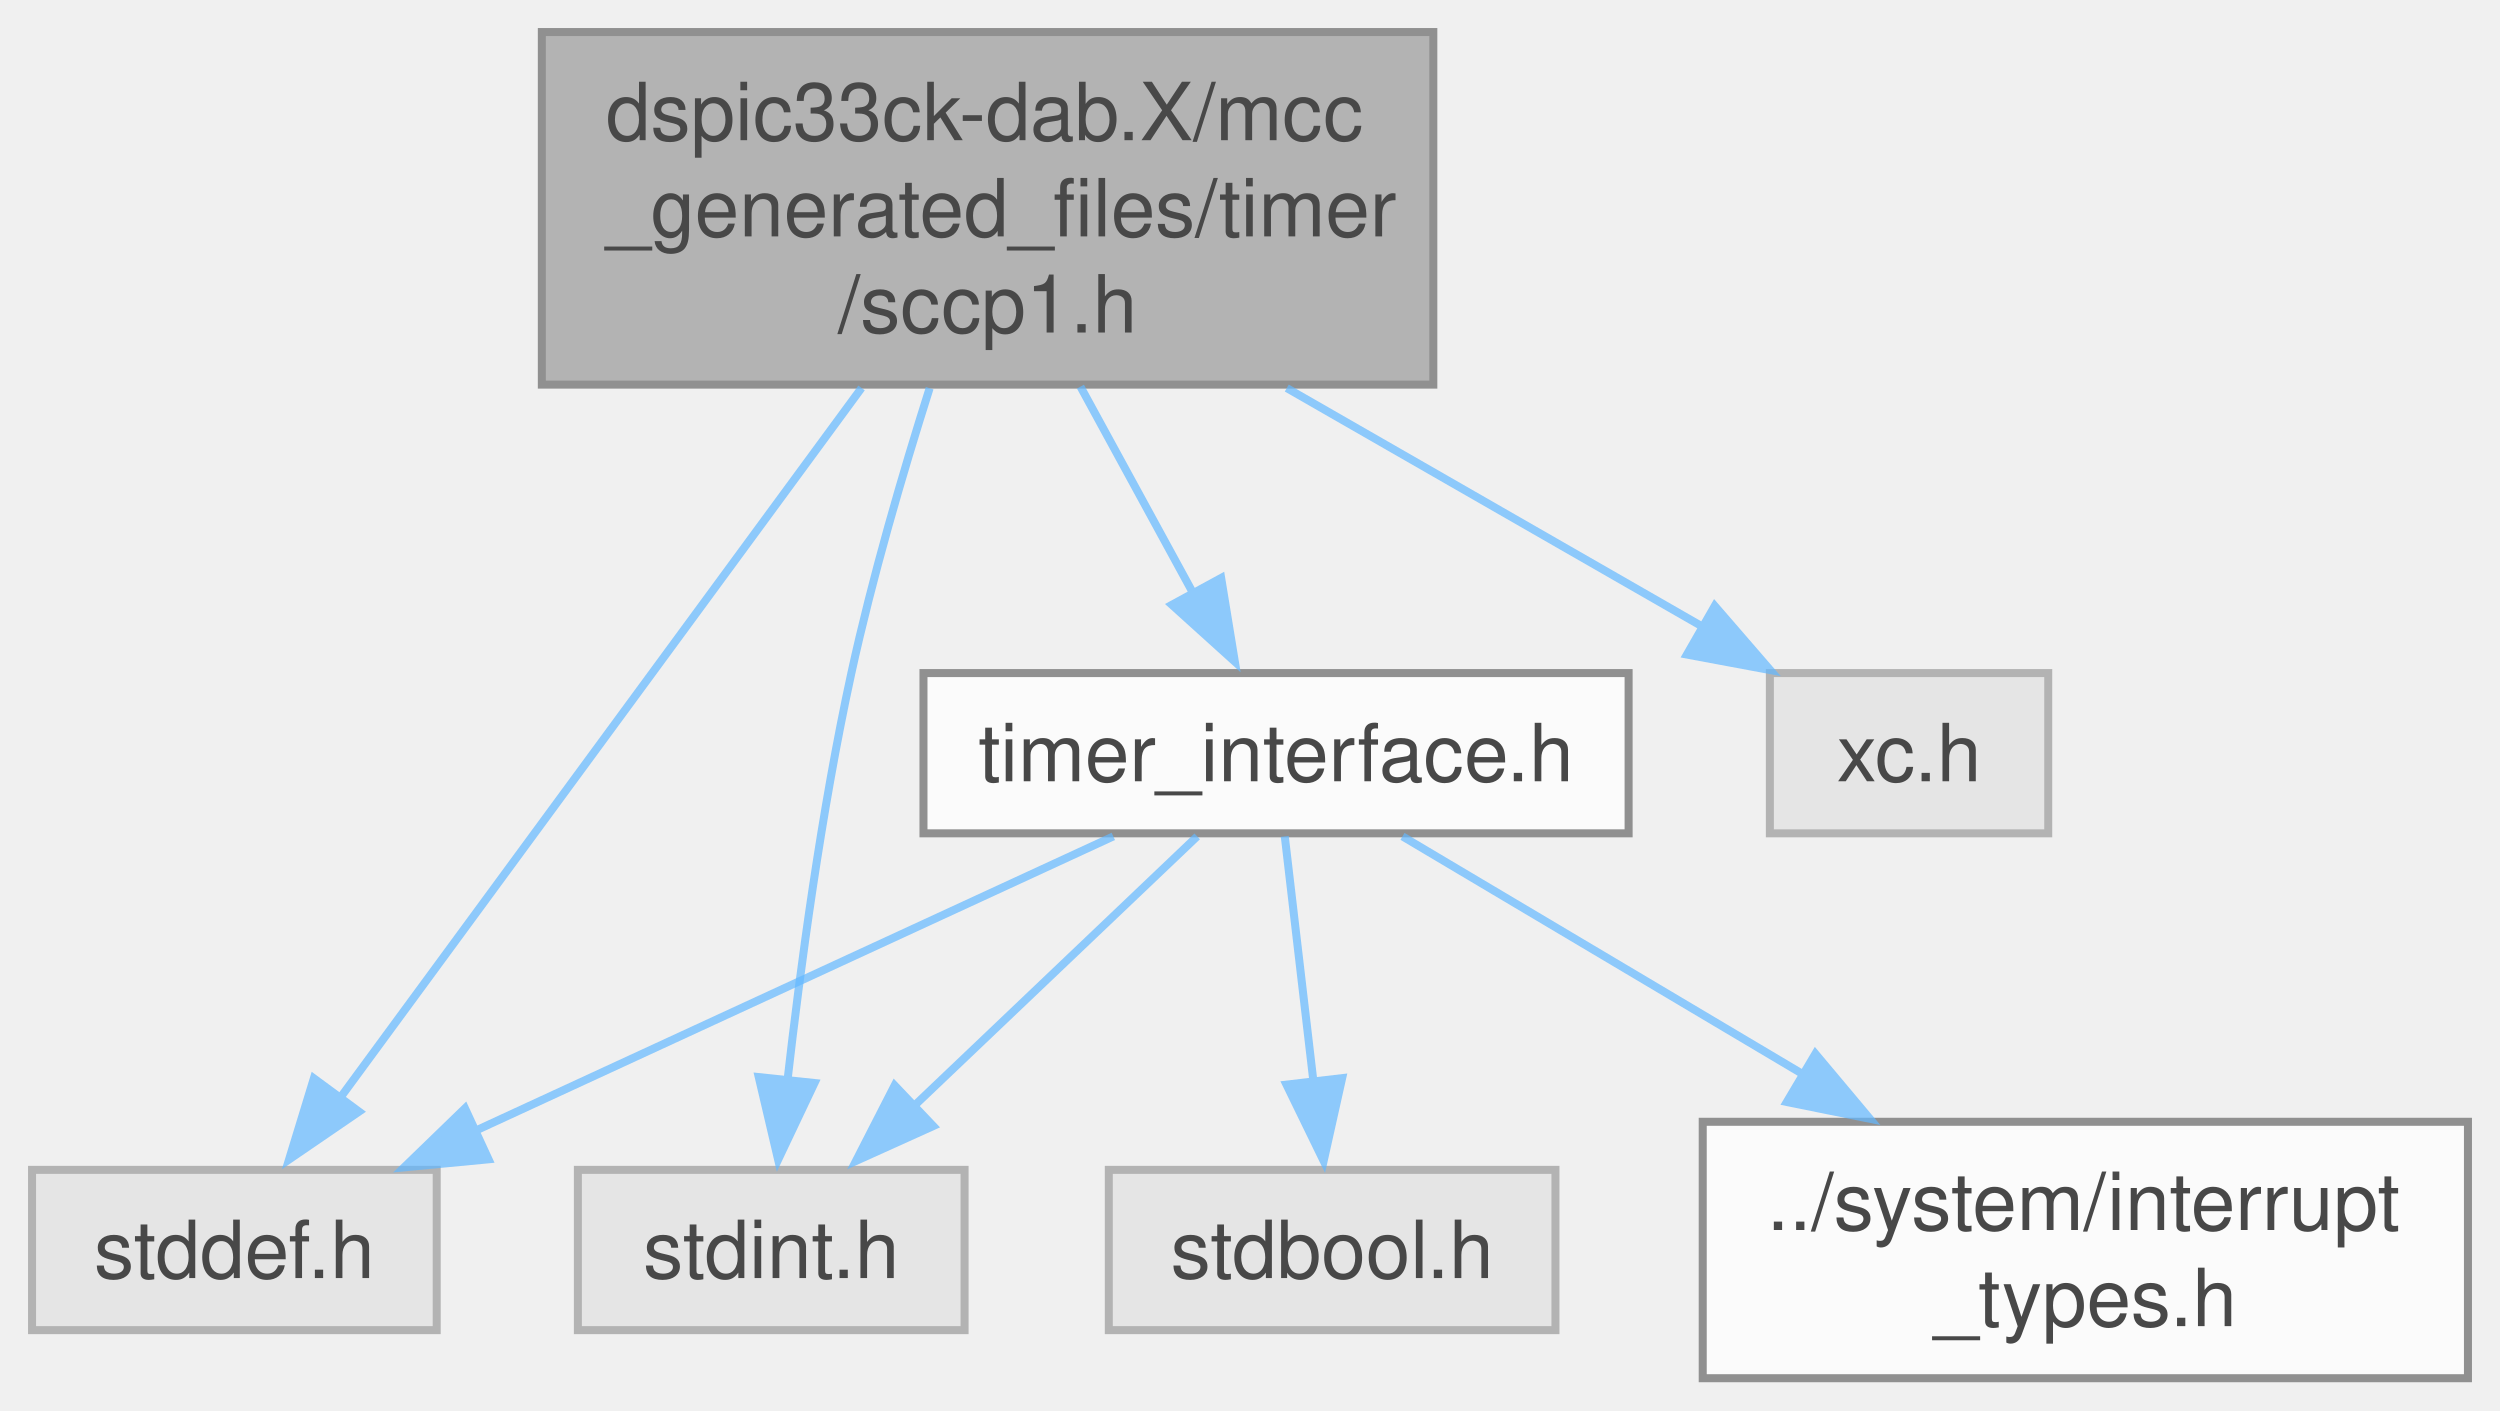
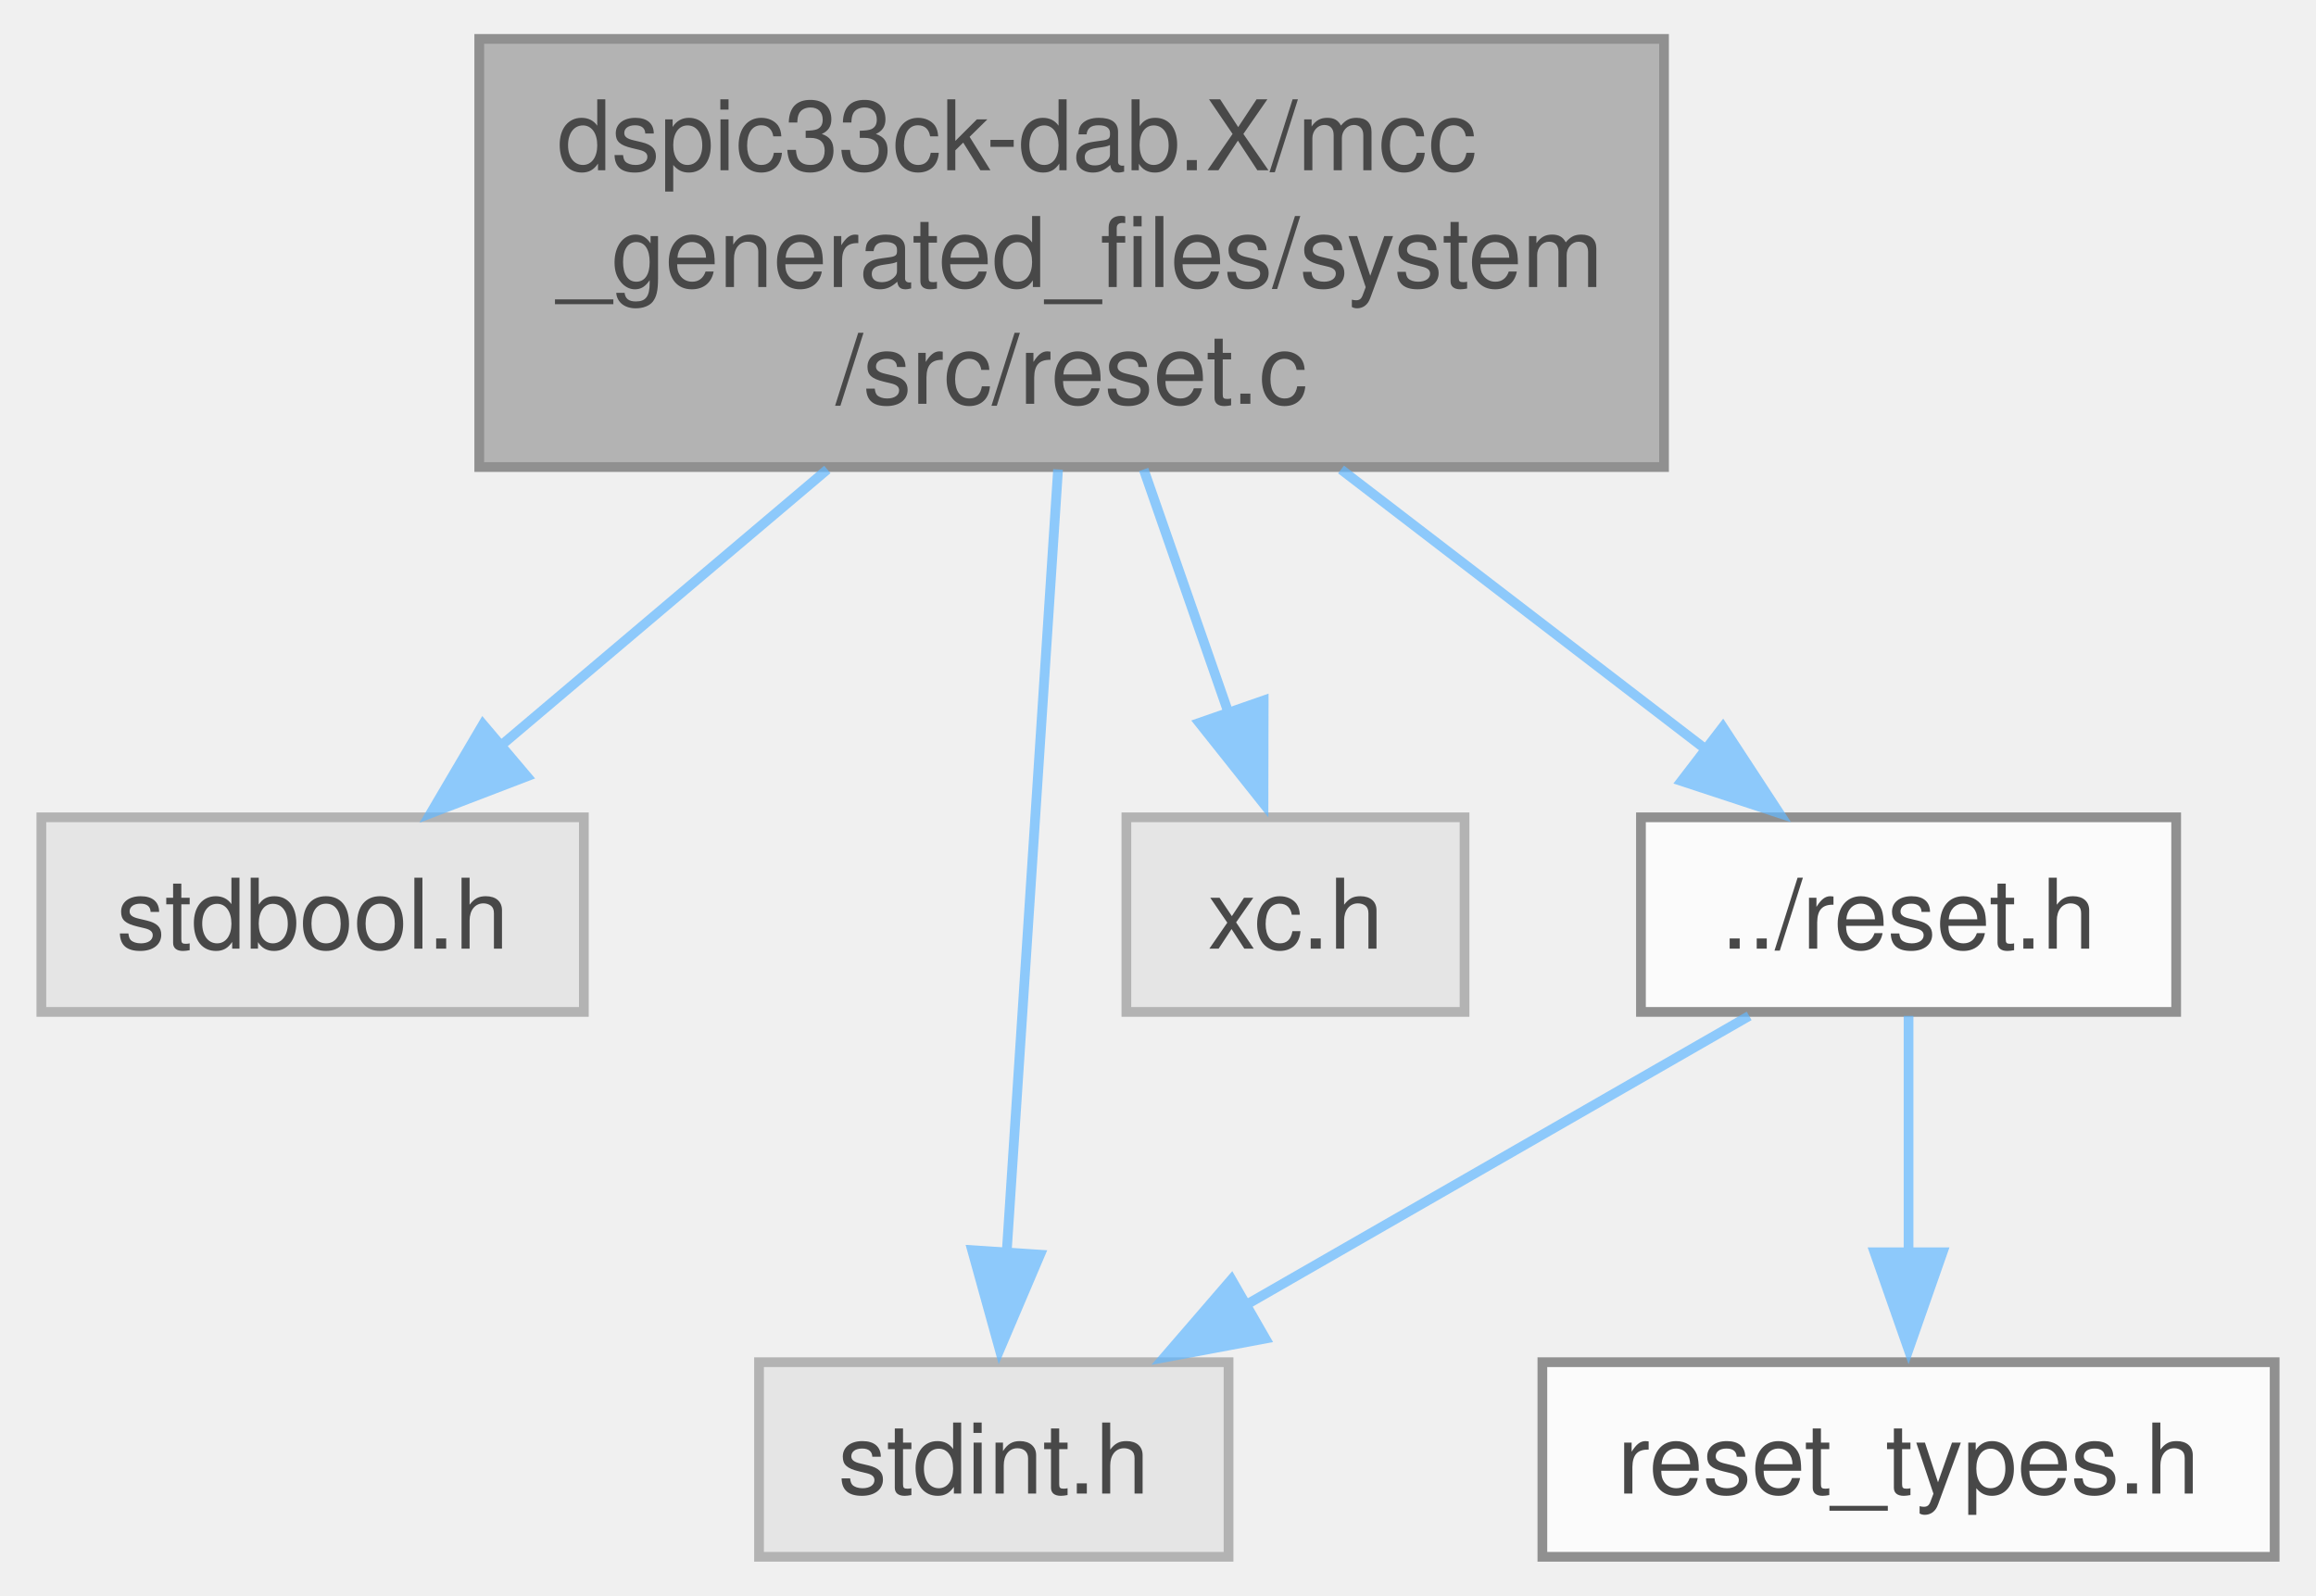
- <svg xmlns="http://www.w3.org/2000/svg" xmlns:xlink="http://www.w3.org/1999/xlink" width="312pt" height="176pt" viewBox="0.00 0.00 312.00 176.00">
+ <svg xmlns="http://www.w3.org/2000/svg" xmlns:xlink="http://www.w3.org/1999/xlink" width="238pt" height="164pt" viewBox="0.00 0.00 237.50 164.00">
  <svg id="main" version="1.1" xml:space="preserve">
    <style type="text/css">
.node, .edge {opacity: 0.7;}
.node.selected, .edge.selected {opacity: 1;}
.edge:hover path { stroke: red; }
.edge:hover polygon { stroke: red; fill: red; }
</style>
    <svg id="graph" class="graph">
-       <g id="graph0" class="graph" transform="scale(1 1) rotate(0) translate(4 172)">
+       <g id="graph0" class="graph" transform="scale(1 1) rotate(0) translate(4 160)">
        <g id="Node000001" class="node">
          <g id="a_Node000001">
-             <a xlink:title="This is the generated driver header file for the SCCP1-TIMER driver.">
-               <polygon fill="#999999" stroke="#666666" points="174.88,-168 63.62,-168 63.62,-124 174.88,-124 174.88,-168" />
-               <text text-anchor="start" x="71.62" y="-154.5" font-family="Helvetica,sans-Serif" font-size="10.00">dspic33ck-dab.X/mcc</text>
-               <text text-anchor="start" x="71.62" y="-142.5" font-family="Helvetica,sans-Serif" font-size="10.00">_generated_files/timer</text>
-               <text text-anchor="middle" x="119.25" y="-130.5" font-family="Helvetica,sans-Serif" font-size="10.00">/sccp1.h</text>
+             <a xlink:title="This is the generated driver source file for RESET driver.">
+               <polygon fill="#999999" stroke="#666666" points="166.75,-156 45,-156 45,-112 166.75,-112 166.75,-156" />
+               <text text-anchor="start" x="53" y="-142.5" font-family="Helvetica,sans-Serif" font-size="10.00">dspic33ck-dab.X/mcc</text>
+               <text text-anchor="start" x="53" y="-130.5" font-family="Helvetica,sans-Serif" font-size="10.00">_generated_files/system</text>
+               <text text-anchor="middle" x="105.88" y="-118.5" font-family="Helvetica,sans-Serif" font-size="10.00">/src/reset.c</text>
            </a>
          </g>
        </g>
        <g id="Node000002" class="node">
          <g id="a_Node000002">
            <a xlink:title=" ">
-               <polygon fill="#e0e0e0" stroke="#999999" points="50.5,-26 0,-26 0,-6 50.5,-6 50.5,-26" />
-               <text text-anchor="middle" x="25.25" y="-12.5" font-family="Helvetica,sans-Serif" font-size="10.00">stddef.h</text>
+               <polygon fill="#e0e0e0" stroke="#999999" points="55.75,-76 0,-76 0,-56 55.75,-56 55.75,-76" />
+               <text text-anchor="middle" x="27.88" y="-62.5" font-family="Helvetica,sans-Serif" font-size="10.00">stdbool.h</text>
            </a>
          </g>
        </g>
        <g id="edge1_Node000001_Node000002" class="edge">
          <g id="a_edge1_Node000001_Node000002">
            <a xlink:title=" ">
-               <path fill="none" stroke="#63b8ff" d="M103.52,-123.58C85.32,-98.79 55.67,-58.42 38.56,-35.13" />
-               <polygon fill="#63b8ff" stroke="#63b8ff" points="40.81,-33.27 32.07,-27.29 35.17,-37.42 40.81,-33.27" />
+               <path fill="none" stroke="#63b8ff" d="M80.77,-111.75C69.88,-102.54 57.34,-91.93 47.2,-83.35" />
+               <polygon fill="#63b8ff" stroke="#63b8ff" points="49.9,-80.21 40.01,-76.42 45.38,-85.55 49.9,-80.21" />
            </a>
          </g>
        </g>
        <g id="Node000003" class="node">
          <g id="a_Node000003">
            <a xlink:title=" ">
-               <polygon fill="#e0e0e0" stroke="#999999" points="116.38,-26 68.12,-26 68.12,-6 116.38,-6 116.38,-26" />
-               <text text-anchor="middle" x="92.25" y="-12.5" font-family="Helvetica,sans-Serif" font-size="10.00">stdint.h</text>
+               <polygon fill="#e0e0e0" stroke="#999999" points="122,-20 73.75,-20 73.75,0 122,0 122,-20" />
+               <text text-anchor="middle" x="97.88" y="-6.5" font-family="Helvetica,sans-Serif" font-size="10.00">stdint.h</text>
            </a>
          </g>
        </g>
        <g id="edge2_Node000001_Node000003" class="edge">
          <g id="a_edge2_Node000001_Node000003">
            <a xlink:title=" ">
-               <path fill="none" stroke="#63b8ff" d="M112.02,-123.55C108.66,-112.95 104.85,-99.91 102.25,-88 98.52,-70.9 95.87,-51.16 94.24,-36.84" />
-               <polygon fill="#63b8ff" stroke="#63b8ff" points="97.65,-36.84 93.11,-27.27 90.69,-37.58 97.65,-36.84" />
+               <path fill="none" stroke="#63b8ff" d="M104.48,-111.75C102.99,-89.05 100.65,-53.36 99.19,-31.11" />
+               <polygon fill="#63b8ff" stroke="#63b8ff" points="102.63,-31.05 98.48,-21.3 95.65,-31.51 102.63,-31.05" />
            </a>
          </g>
        </g>
        <g id="Node000004" class="node">
          <g id="a_Node000004">
            <a xlink:title=" ">
-               <polygon fill="#e0e0e0" stroke="#999999" points="251.62,-88 216.88,-88 216.88,-68 251.62,-68 251.62,-88" />
-               <text text-anchor="middle" x="234.25" y="-74.5" font-family="Helvetica,sans-Serif" font-size="10.00">xc.h</text>
+               <polygon fill="#e0e0e0" stroke="#999999" points="146.25,-76 111.5,-76 111.5,-56 146.25,-56 146.25,-76" />
+               <text text-anchor="middle" x="128.88" y="-62.5" font-family="Helvetica,sans-Serif" font-size="10.00">xc.h</text>
            </a>
          </g>
        </g>
        <g id="edge3_Node000001_Node000004" class="edge">
          <g id="a_edge3_Node000001_Node000004">
            <a xlink:title=" ">
-               <path fill="none" stroke="#63b8ff" d="M156.59,-123.57C173.59,-113.81 193.28,-102.51 208.58,-93.73" />
-               <polygon fill="#63b8ff" stroke="#63b8ff" points="210,-96.38 216.93,-88.37 206.52,-90.31 210,-96.38" />
+               <path fill="none" stroke="#63b8ff" d="M113.28,-111.75C116.1,-103.66 119.3,-94.48 122.06,-86.55" />
+               <polygon fill="#63b8ff" stroke="#63b8ff" points="125.61,-88.01 125.59,-77.42 119,-85.71 125.61,-88.01" />
            </a>
          </g>
        </g>
        <g id="Node000005" class="node">
          <g id="a_Node000005">
-             <a xlink:href="a00236_source.html" target="_top" xlink:title=" ">
-               <polygon fill="white" stroke="#666666" points="199.25,-88 111.25,-88 111.25,-68 199.25,-68 199.25,-88" />
-               <text text-anchor="middle" x="155.25" y="-74.5" font-family="Helvetica,sans-Serif" font-size="10.00">timer_interface.h</text>
+             <a xlink:href="a00203_source.html" target="_top" xlink:title=" ">
+               <polygon fill="white" stroke="#666666" points="219.38,-76 164.38,-76 164.38,-56 219.38,-56 219.38,-76" />
+               <text text-anchor="middle" x="191.88" y="-62.5" font-family="Helvetica,sans-Serif" font-size="10.00">../reset.h</text>
            </a>
          </g>
        </g>
        <g id="edge4_Node000001_Node000005" class="edge">
          <g id="a_edge4_Node000001_Node000005">
            <a xlink:title=" ">
-               <path fill="none" stroke="#63b8ff" d="M130.84,-123.75C135.36,-115.47 140.49,-106.06 144.88,-98.01" />
-               <polygon fill="#63b8ff" stroke="#63b8ff" points="148.4,-99.87 150.11,-89.42 142.25,-96.52 148.4,-99.87" />
+               <path fill="none" stroke="#63b8ff" d="M133.56,-111.75C145.68,-102.45 159.67,-91.71 170.91,-83.09" />
+               <polygon fill="#63b8ff" stroke="#63b8ff" points="172.8,-85.28 178.6,-76.42 168.54,-79.73 172.8,-85.28" />
            </a>
          </g>
        </g>
-         <g id="edge5_Node000005_Node000002" class="edge">
-           <g id="a_edge5_Node000005_Node000002">
+         <g id="edge5_Node000005_Node000003" class="edge">
+           <g id="a_edge5_Node000005_Node000003">
            <a xlink:title=" ">
-               <path fill="none" stroke="#63b8ff" d="M134.94,-67.62C113.57,-57.76 79.71,-42.13 55.26,-30.85" />
-               <polygon fill="#63b8ff" stroke="#63b8ff" points="56.97,-27.32 46.42,-26.31 54.03,-33.68 56.97,-27.32" />
-             </a>
-           </g>
-         </g>
-         <g id="edge6_Node000005_Node000003" class="edge">
-           <g id="a_edge6_Node000005_Node000003">
-             <a xlink:title=" ">
-               <path fill="none" stroke="#63b8ff" d="M145.41,-67.62C135.83,-58.5 121.07,-44.45 109.53,-33.46" />
-               <polygon fill="#63b8ff" stroke="#63b8ff" points="112.47,-31.47 102.82,-27.11 107.65,-36.54 112.47,-31.47" />
+               <path fill="none" stroke="#63b8ff" d="M175.5,-55.59C161.17,-47.36 140.1,-35.26 123.53,-25.74" />
+               <polygon fill="#63b8ff" stroke="#63b8ff" points="125.79,-22.43 115.38,-20.48 122.3,-28.5 125.79,-22.43" />
            </a>
          </g>
        </g>
        <g id="Node000006" class="node">
          <g id="a_Node000006">
-             <a xlink:title=" ">
-               <polygon fill="#e0e0e0" stroke="#999999" points="190.12,-26 134.38,-26 134.38,-6 190.12,-6 190.12,-26" />
-               <text text-anchor="middle" x="162.25" y="-12.5" font-family="Helvetica,sans-Serif" font-size="10.00">stdbool.h</text>
+             <a xlink:href="a00206.html" target="_top" xlink:title="This is the generated driver types header file for the RESET driver.">
+               <polygon fill="white" stroke="#666666" points="229.5,-20 154.25,-20 154.25,0 229.5,0 229.5,-20" />
+               <text text-anchor="middle" x="191.88" y="-6.5" font-family="Helvetica,sans-Serif" font-size="10.00">reset_types.h</text>
            </a>
          </g>
        </g>
-         <g id="edge7_Node000005_Node000006" class="edge">
-           <g id="a_edge7_Node000005_Node000006">
+         <g id="edge6_Node000005_Node000006" class="edge">
+           <g id="a_edge6_Node000005_Node000006">
            <a xlink:title=" ">
-               <path fill="none" stroke="#63b8ff" d="M156.34,-67.62C157.3,-59.39 158.74,-47.13 159.95,-36.74" />
-               <polygon fill="#63b8ff" stroke="#63b8ff" points="163.5,-37.45 161.19,-27.11 156.55,-36.64 163.5,-37.45" />
-             </a>
-           </g>
-         </g>
-         <g id="Node000007" class="node">
-           <g id="a_Node000007">
-             <a xlink:href="a00176_source.html" target="_top" xlink:title=" ">
-               <polygon fill="white" stroke="#666666" points="304,-32 208.5,-32 208.5,0 304,0 304,-32" />
-               <text text-anchor="start" x="216.5" y="-18.5" font-family="Helvetica,sans-Serif" font-size="10.00">../system/interrupt</text>
-               <text text-anchor="middle" x="256.25" y="-6.5" font-family="Helvetica,sans-Serif" font-size="10.00">_types.h</text>
-             </a>
-           </g>
-         </g>
-         <g id="edge8_Node000005_Node000007" class="edge">
-           <g id="a_edge8_Node000005_Node000007">
-             <a xlink:title=" ">
-               <path fill="none" stroke="#63b8ff" d="M171.03,-67.62C184.42,-59.67 204.12,-47.97 221.2,-37.82" />
-               <polygon fill="#63b8ff" stroke="#63b8ff" points="222.56,-40.49 229.37,-32.37 218.99,-34.47 222.56,-40.49" />
+               <path fill="none" stroke="#63b8ff" d="M191.88,-55.59C191.88,-48.86 191.88,-39.53 191.88,-31.15" />
+               <polygon fill="#63b8ff" stroke="#63b8ff" points="195.38,-31.3 191.88,-21.3 188.38,-31.3 195.38,-31.3" />
            </a>
          </g>
        </g>
      </g>
    </svg>
  </svg>
  <style type="text/css">

[data-mouse-over-selected='false'] { opacity: 0.7; }
[data-mouse-over-selected='true']  { opacity: 1.0; }

</style>
</svg>
